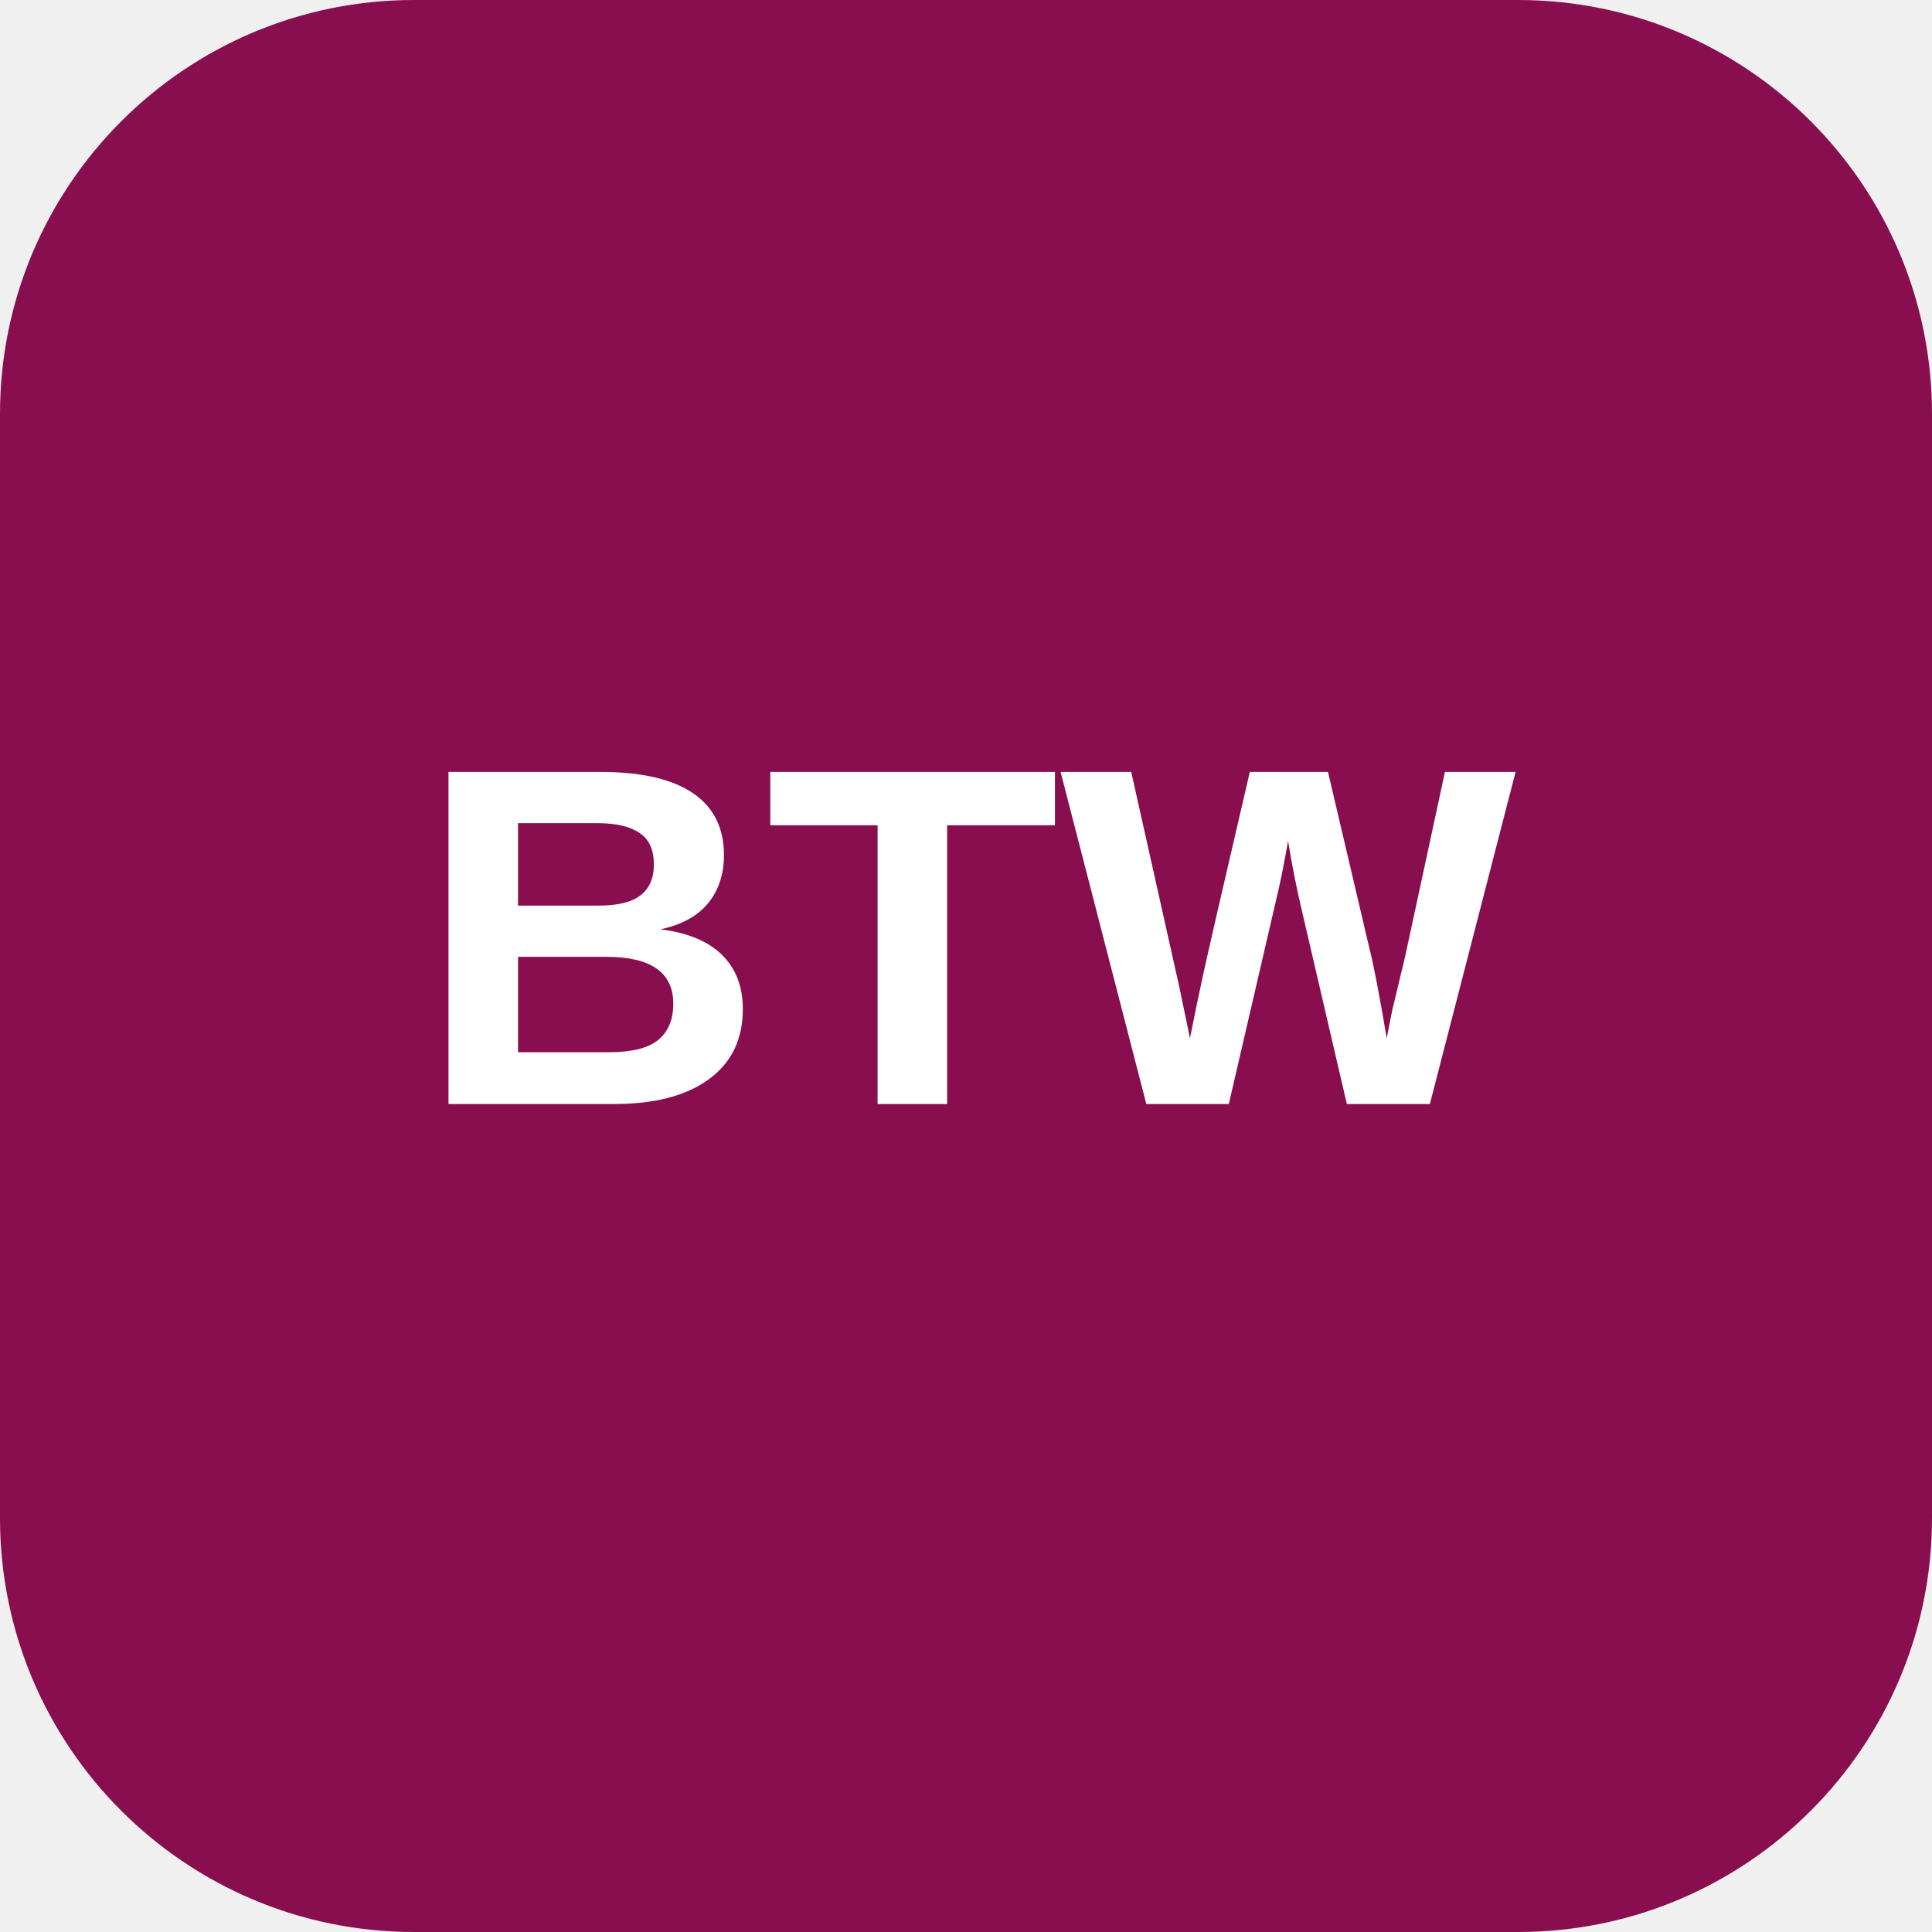
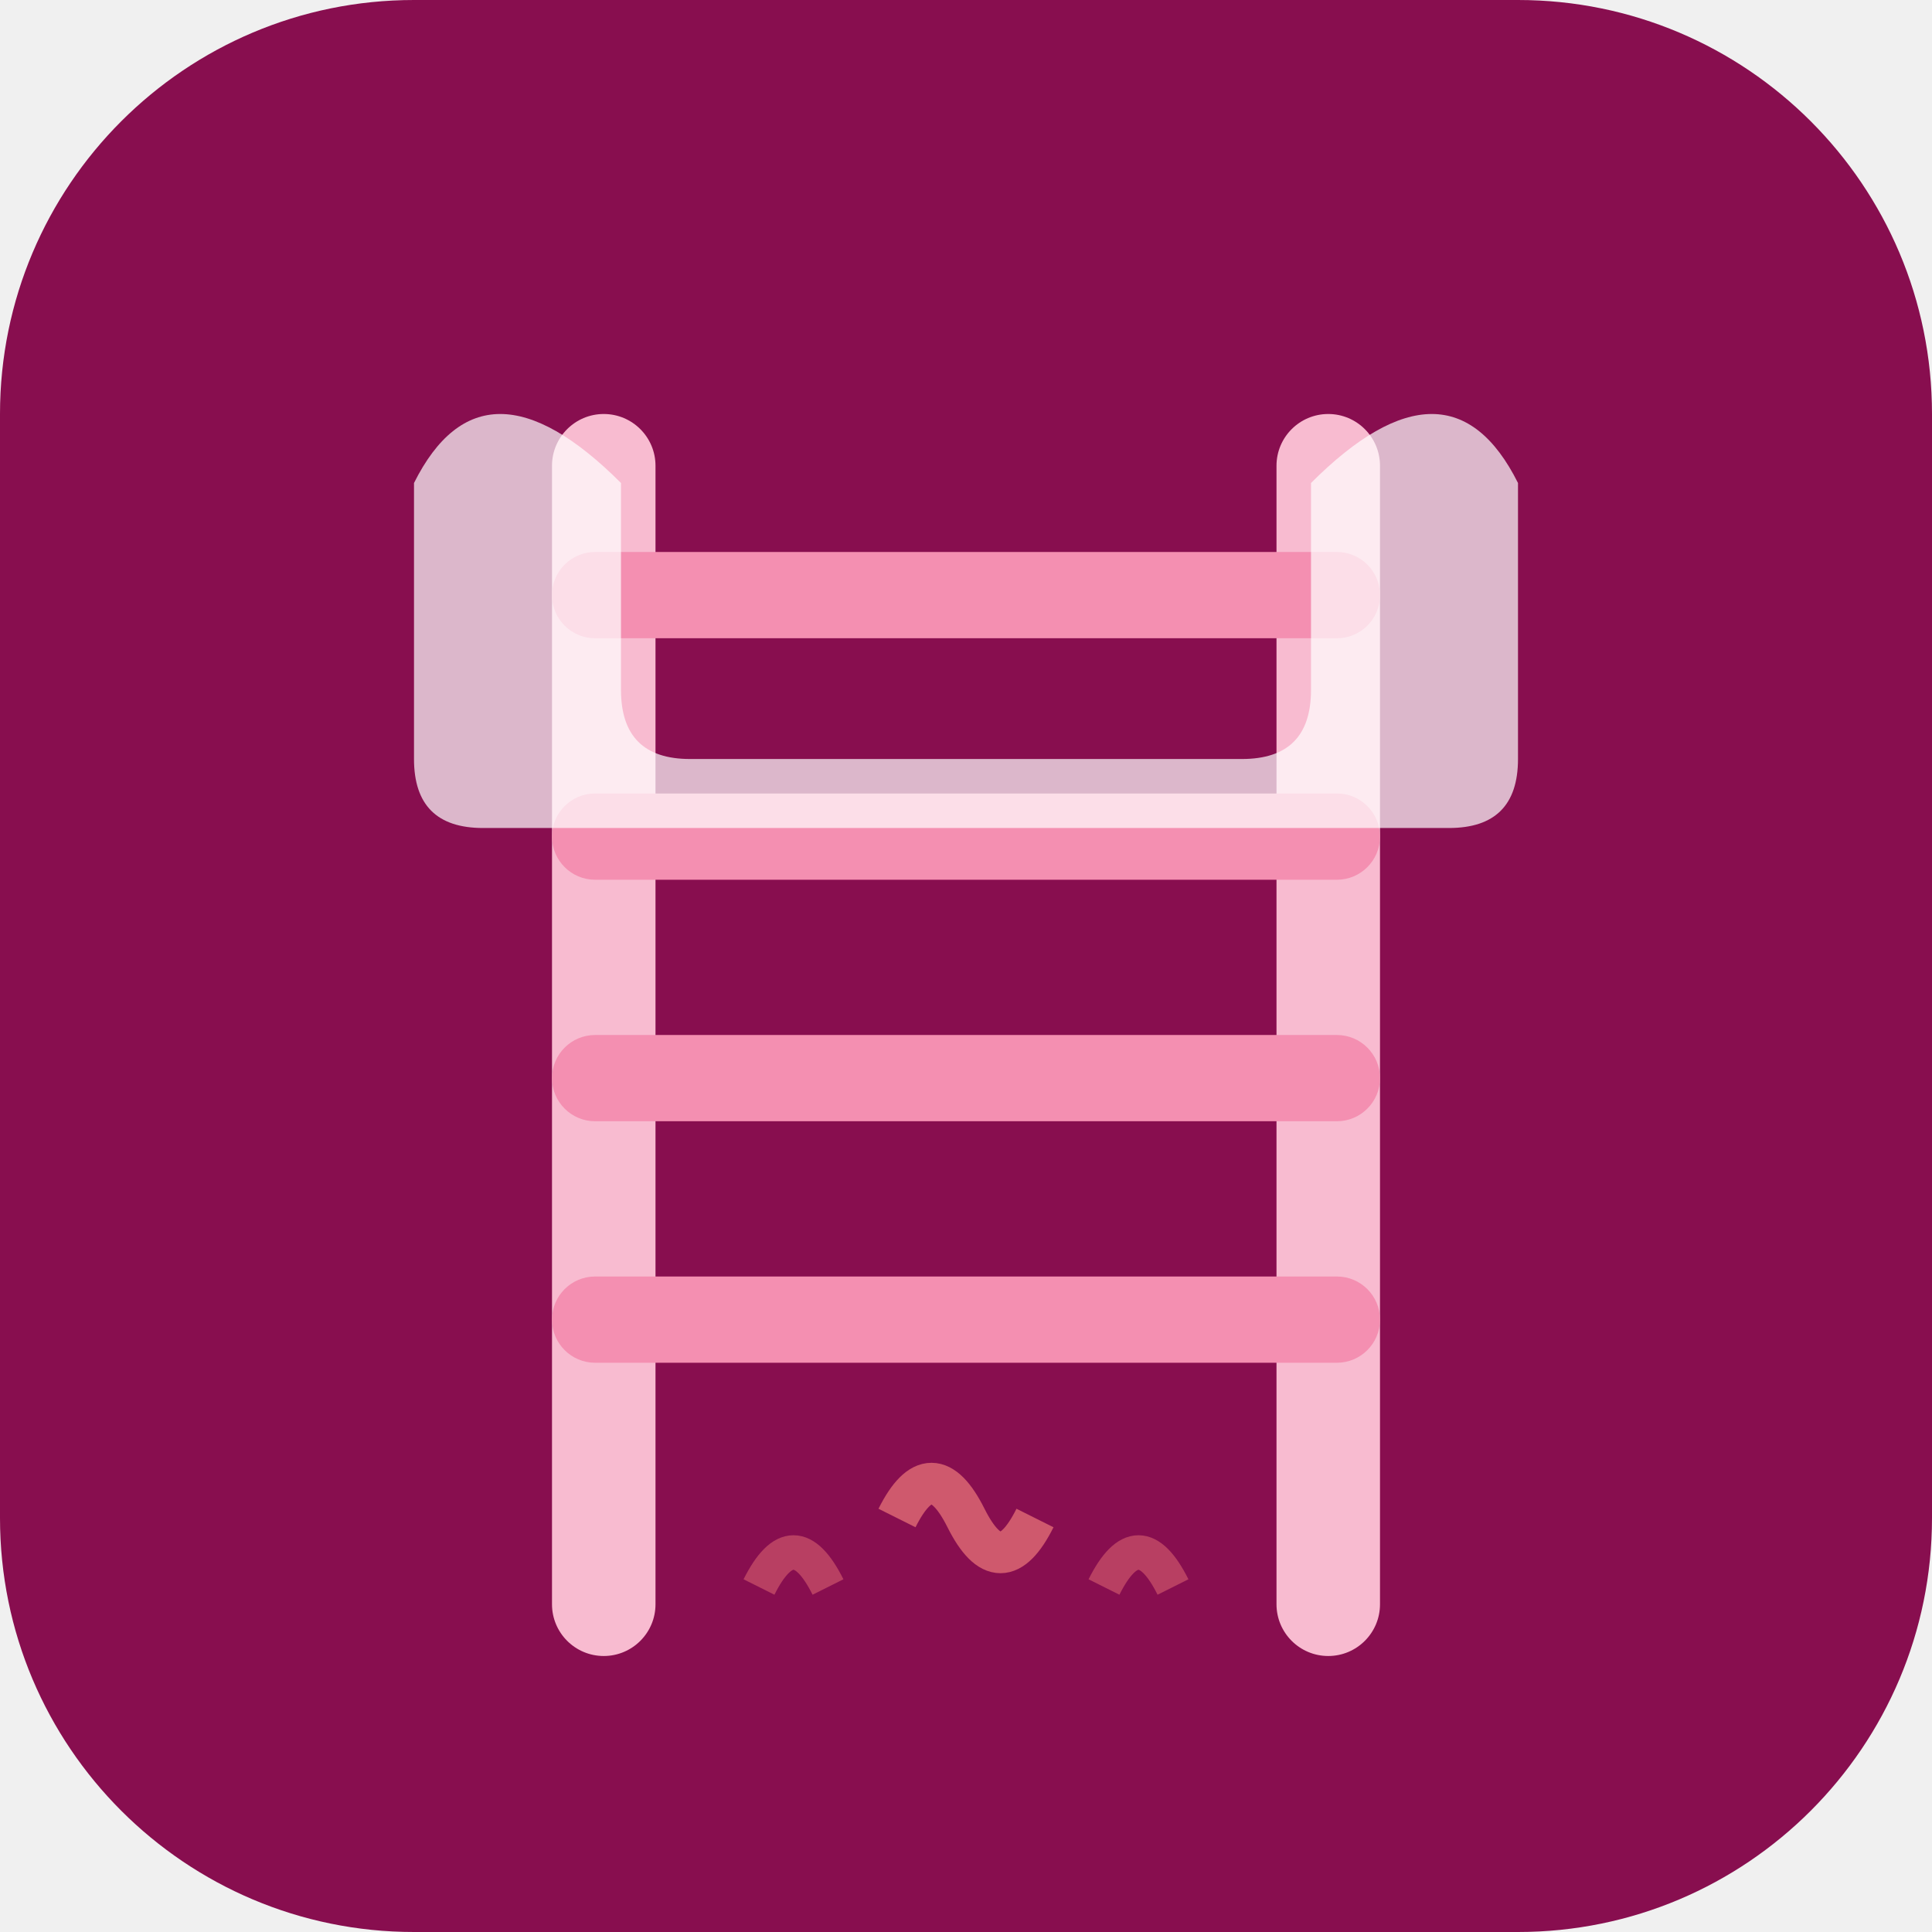
<svg xmlns="http://www.w3.org/2000/svg" viewBox="0 0 56 56" width="56" height="56">
  <rect width="56" height="56" rx="12" fill="#880E4F" />
-   <text x="28" y="32" font-family="Arial" font-size="14" font-weight="bold" fill="white" text-anchor="middle">BTW</text>
+   <rect x="16" y="12" width="3" height="36" rx="1.5" fill="#F8BBD0" />
+   <rect x="37" y="12" width="3" height="36" rx="1.5" fill="#F8BBD0" />
+   <rect x="16" y="16" width="24" height="2.5" rx="1.25" fill="#F48FB1" />
+   <rect x="16" y="23" width="24" height="2.5" rx="1.25" fill="#F48FB1" />
+   <rect x="16" y="30" width="24" height="2.5" rx="1.25" fill="#F48FB1" />
+   <rect x="16" y="37" width="24" height="2.5" rx="1.25" fill="#F48FB1" />
+   <path d="M12,14 Q14,10 18,14 L18,20 Q18,22 20,22 L36,22 Q38,22 38,20 L38,14 Q42,10 44,14 L44,22 Q44,24 42,24 L14,24 Q12,24 12,22 Z" fill="white" opacity="0.7" />
+   <path d="M26,44 Q27,42 28,44 Q29,46 30,44" stroke="#FF8A80" stroke-width="1.2" fill="none" opacity="0.6" />
+   <path d="M22,46 Q23,44 24,46" stroke="#FF8A80" stroke-width="1" fill="none" opacity="0.4" />
+   <path d="M32,46 Q33,44 34,46" stroke="#FF8A80" stroke-width="1" fill="none" opacity="0.4" />
</svg>
